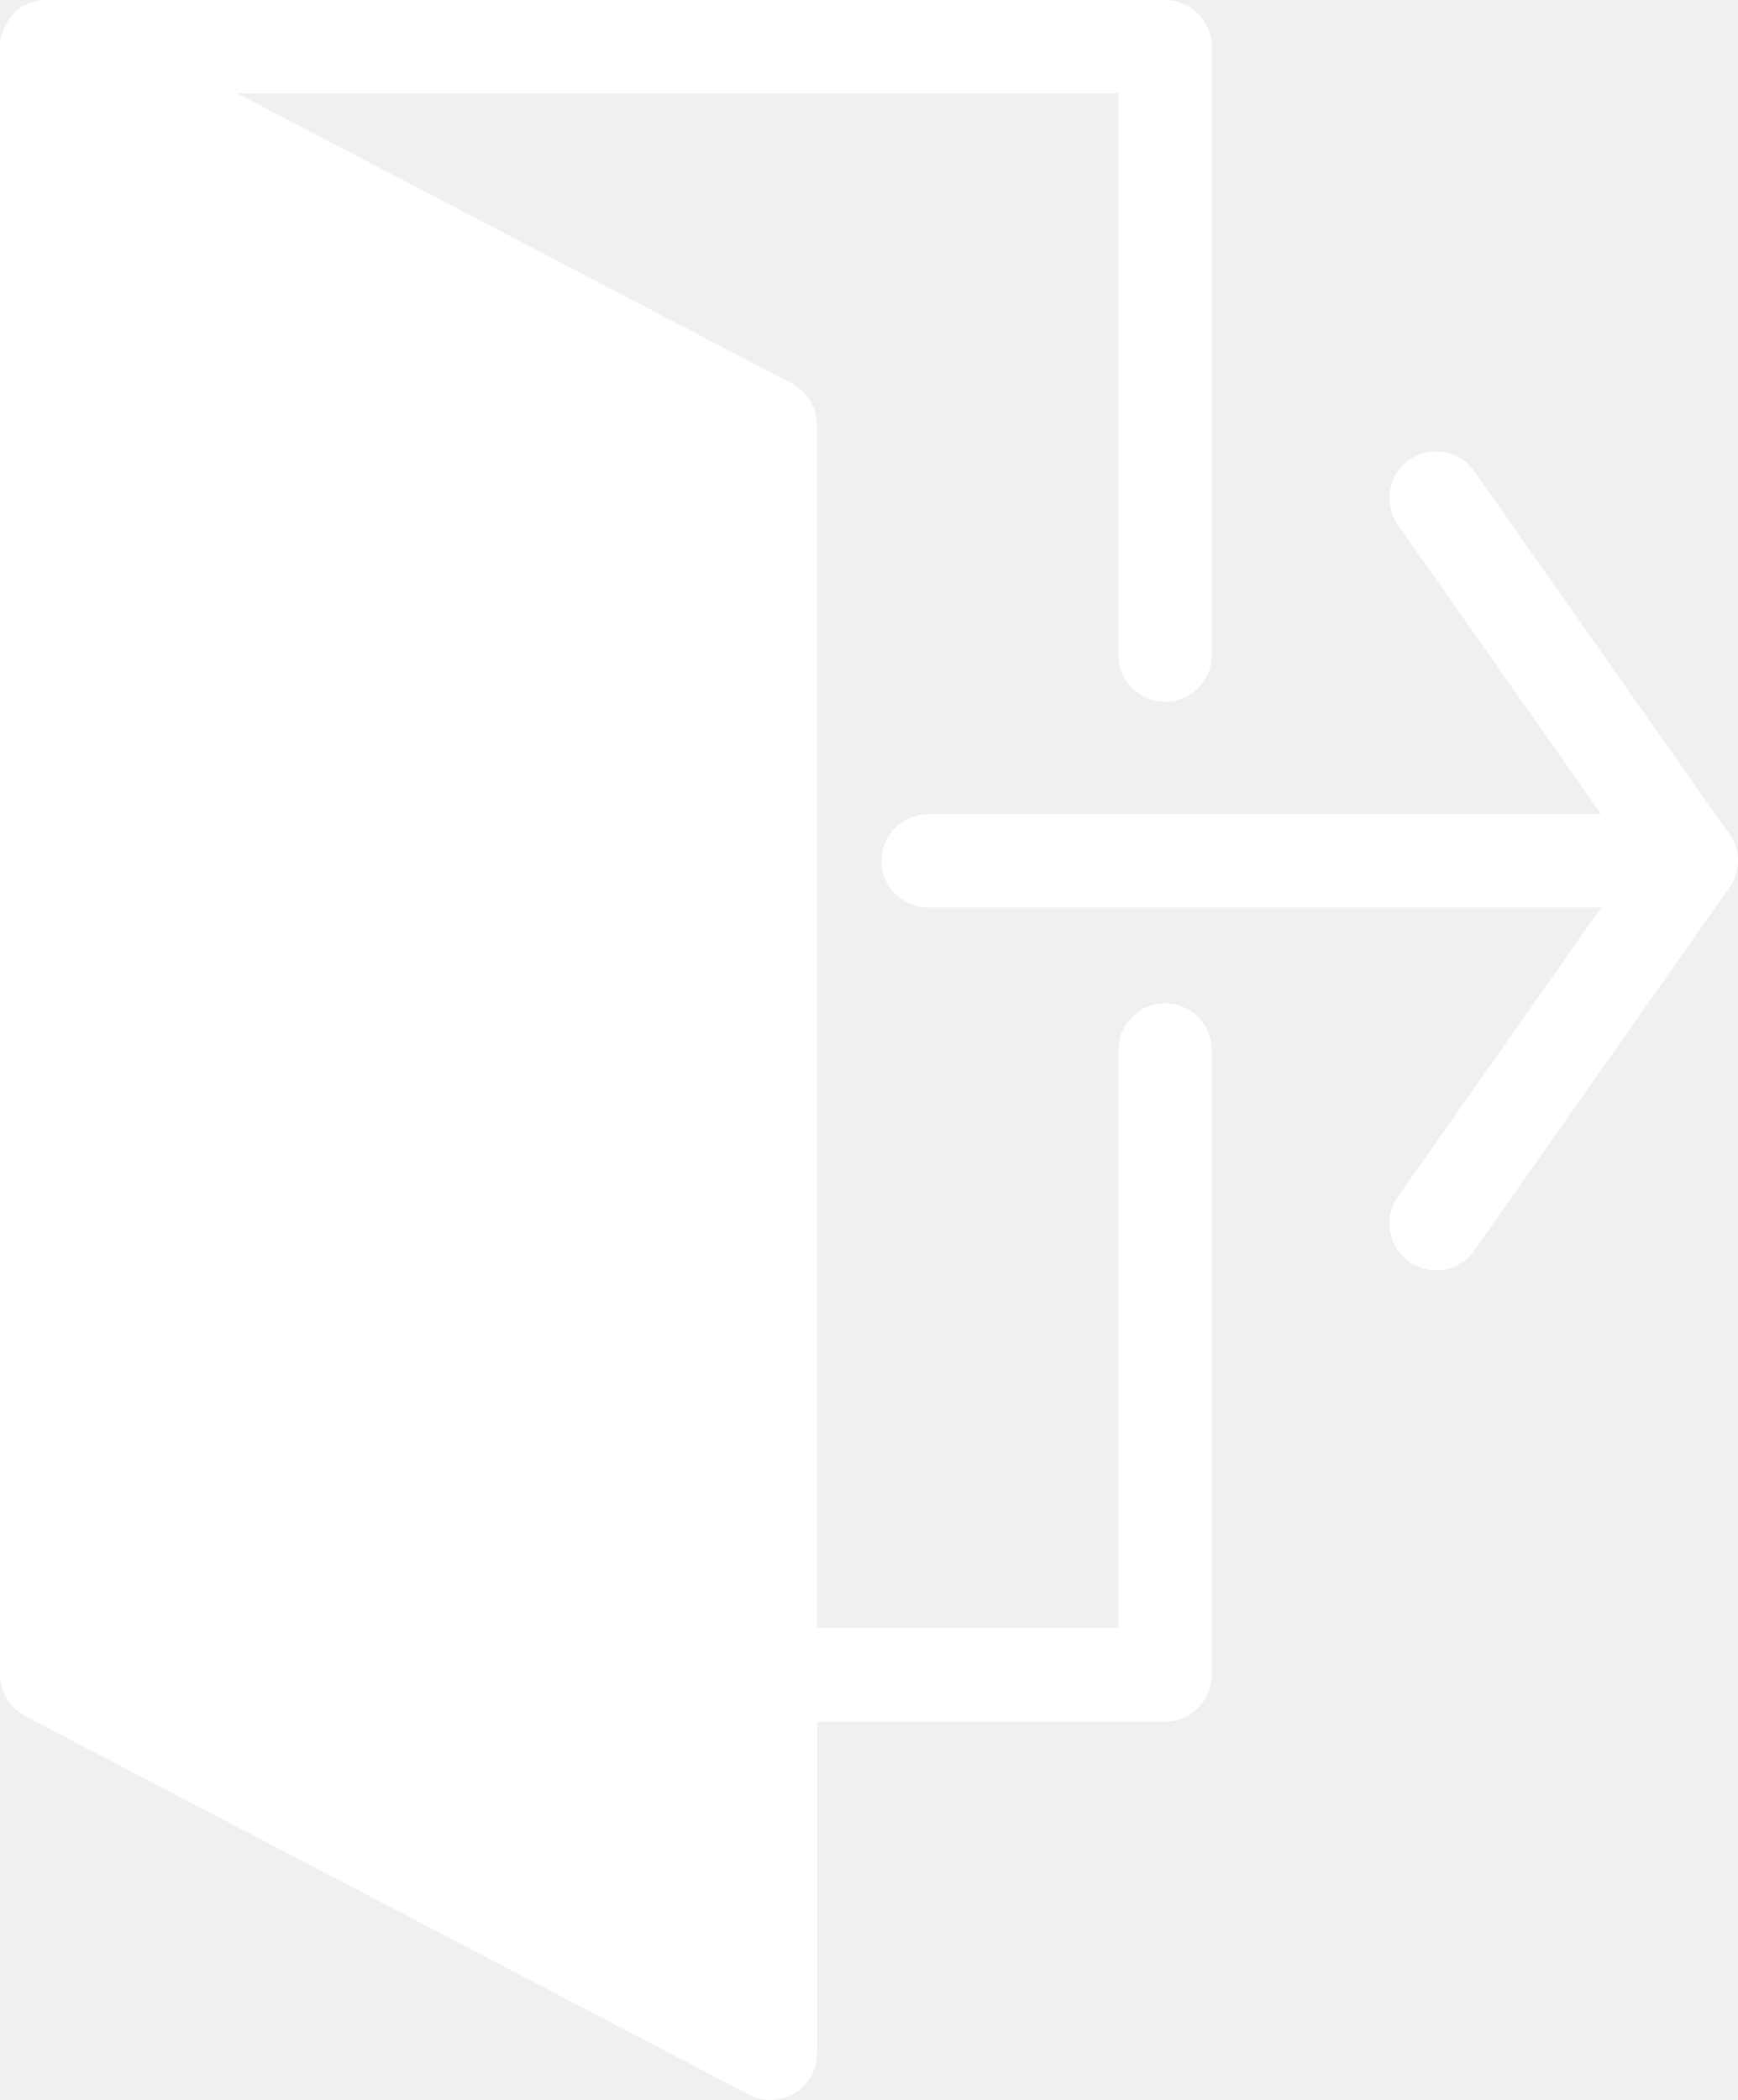
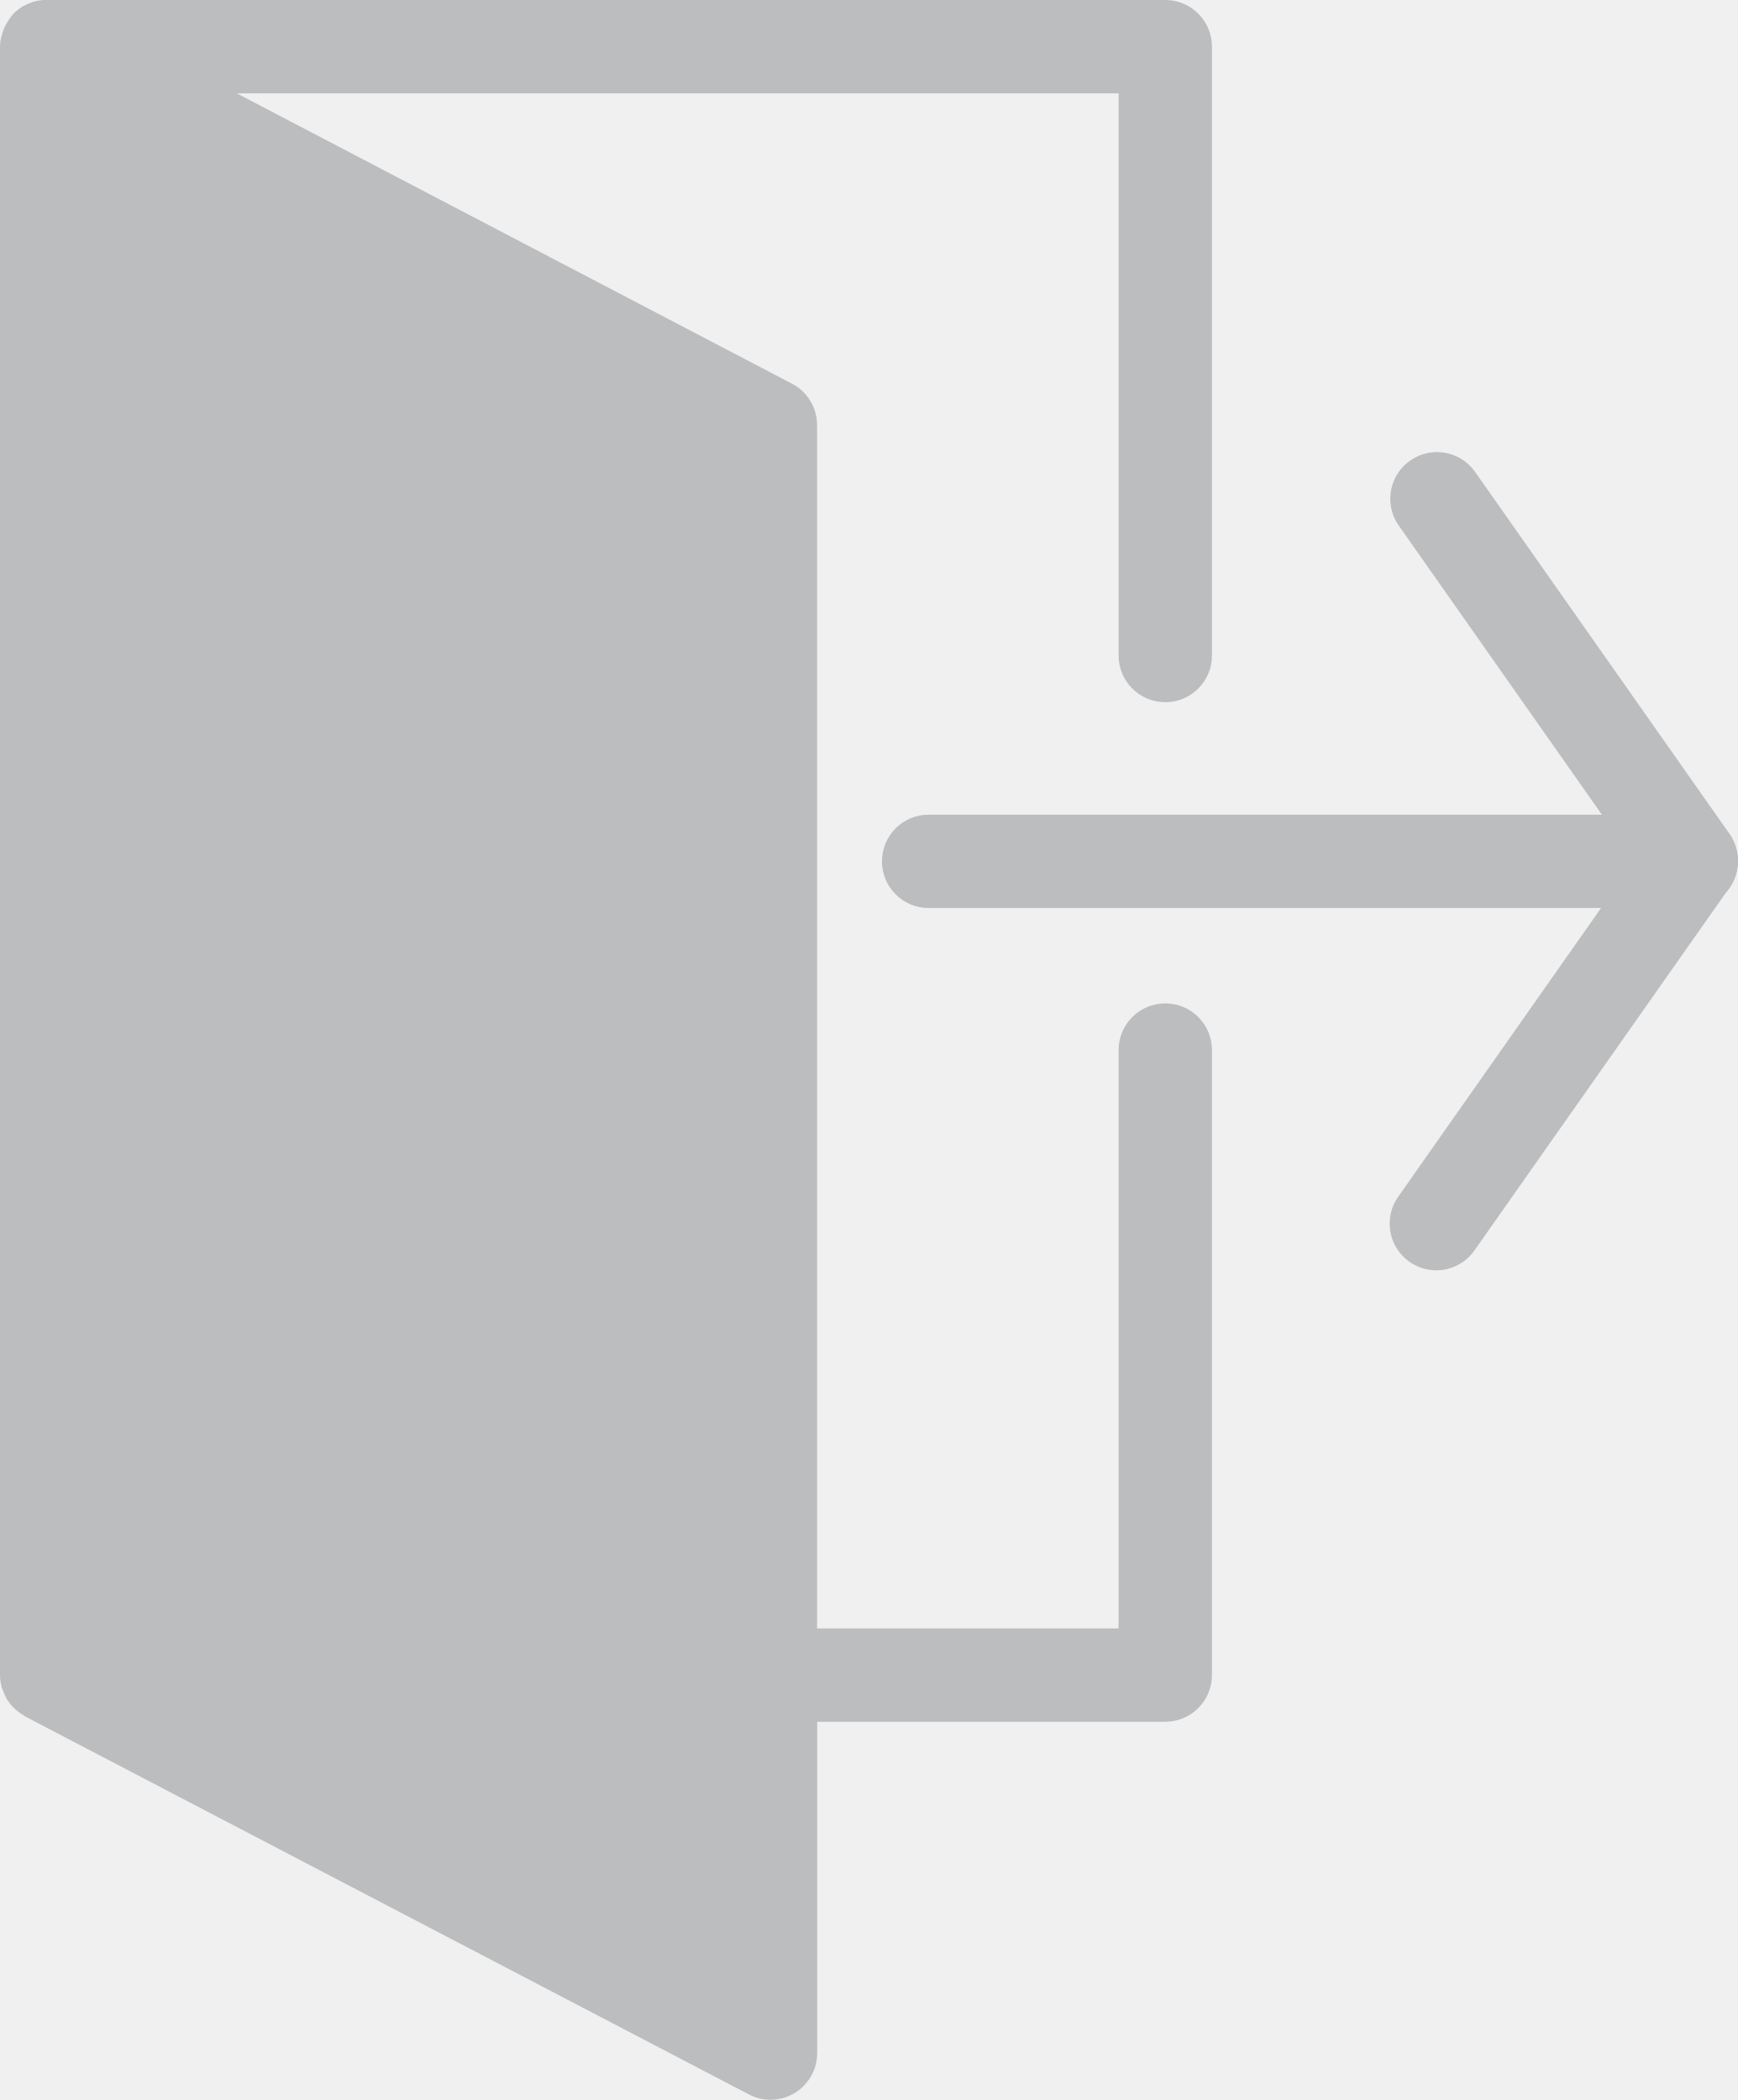
- <svg xmlns="http://www.w3.org/2000/svg" width="21.048" height="25.433" viewBox="0 0 21.048 25.433">
-   <g id="icon" transform="translate(-38.33)">
-     <path id="패스_33" data-name="패스 33" d="M333.1,105.48a.565.565,0,0,1-.462-.89l2.859-4.069-2.859-4.069a.565.565,0,0,1,.925-.65l3.088,4.394a.566.566,0,0,1,0,.65l-3.088,4.394A.565.565,0,0,1,333.1,105.48Z" transform="translate(-277.379 -90.095)" fill="#fff" />
-     <path id="패스_34" data-name="패스 34" d="M52.44,8.5a.565.565,0,0,0,.565-.565V.565A.565.565,0,0,0,52.44,0H38.884c-.01,0-.021,0-.031,0a.551.551,0,0,0-.1.016l-.038.012a.552.552,0,0,0-.092.04c-.007,0-.015.005-.022.01l-.009.007a.575.575,0,0,0-.1.081c-.005.005-.009.012-.014.017a.59.59,0,0,0-.064.087c-.007.011-.013.023-.019.034A.574.574,0,0,0,38.357.4c0,.012-.008.023-.011.035a.553.553,0,0,0-.017.132V20.286a.559.559,0,0,0,.019.138c0,.012.007.023.011.035a.572.572,0,0,0,.043.1c.005.009.01.019.015.028a.572.572,0,0,0,.085.1l.02.016a.568.568,0,0,0,.094.067l.016.012L47.4,25.368a.56.56,0,0,0,.262.064.565.565,0,0,0,.565-.565V20.851H52.44a.565.565,0,0,0,.565-.565v-7.57a.565.565,0,1,0-1.13,0v7h-3.65V5.147a.565.565,0,0,0-.3-.5L41.2,1.13H51.875V7.938A.565.565,0,0,0,52.44,8.5Z" fill="#fff" />
-     <path id="패스_35" data-name="패스 35" d="M234.755,173.507h-9.242a.565.565,0,1,1,0-1.13h9.242a.565.565,0,1,1,0,1.13Z" transform="translate(-175.943 -162.516)" fill="#fff" />
+ <svg xmlns="http://www.w3.org/2000/svg" width="15.268" height="18.449" viewBox="0 0 15.268 18.449">
+   <g id="icon" transform="translate(0 0)">
+     <path id="패스_33" data-name="패스 33" d="M332.947,102.756a.41.41,0,0,1-.335-.646l2.074-2.952-2.074-2.952a.41.41,0,0,1,.671-.471l2.24,3.187a.411.411,0,0,1,0,.471l-2.24,3.187A.409.409,0,0,1,332.947,102.756Z" transform="translate(-320.329 -91.596)" fill="#bbbdbf" />
+     <path id="패스_34" data-name="패스 34" d="M48.566,6.169a.41.41,0,0,0,.41-.41V.41a.41.41,0,0,0-.41-.41H38.732l-.023,0a.4.4,0,0,0-.073.012l-.027.008a.4.4,0,0,0-.066.029l-.016.007-.006.005a.417.417,0,0,0-.074.059l-.01.013A.429.429,0,0,0,38.39.2l-.014.025a.416.416,0,0,0-.026.065c0,.009-.006.017-.008.026a.4.4,0,0,0-.013.1V14.716a.405.405,0,0,0,.014.1c0,.009.005.017.008.025a.415.415,0,0,0,.031.072c0,.007.007.014.011.02a.415.415,0,0,0,.062.076l.014.012a.412.412,0,0,0,.068.049l.012.009L44.908,18.4a.406.406,0,0,0,.19.047.41.41,0,0,0,.41-.41V15.126h3.058a.41.41,0,0,0,.41-.41V9.225a.41.41,0,1,0-.82,0v5.081H45.507V3.734a.41.41,0,0,0-.22-.363L40.409.82h7.747V5.759A.41.41,0,0,0,48.566,6.169Z" transform="translate(-38.329 0)" fill="#bbbdbf" />
+     <path id="패스_35" data-name="패스 35" d="M232.062,173.2h-6.7a.41.41,0,0,1,0-.82h6.7a.41.41,0,1,1,0,.82Z" transform="translate(-217.204 -165.223)" fill="#bbbdbf" />
  </g>
</svg>
